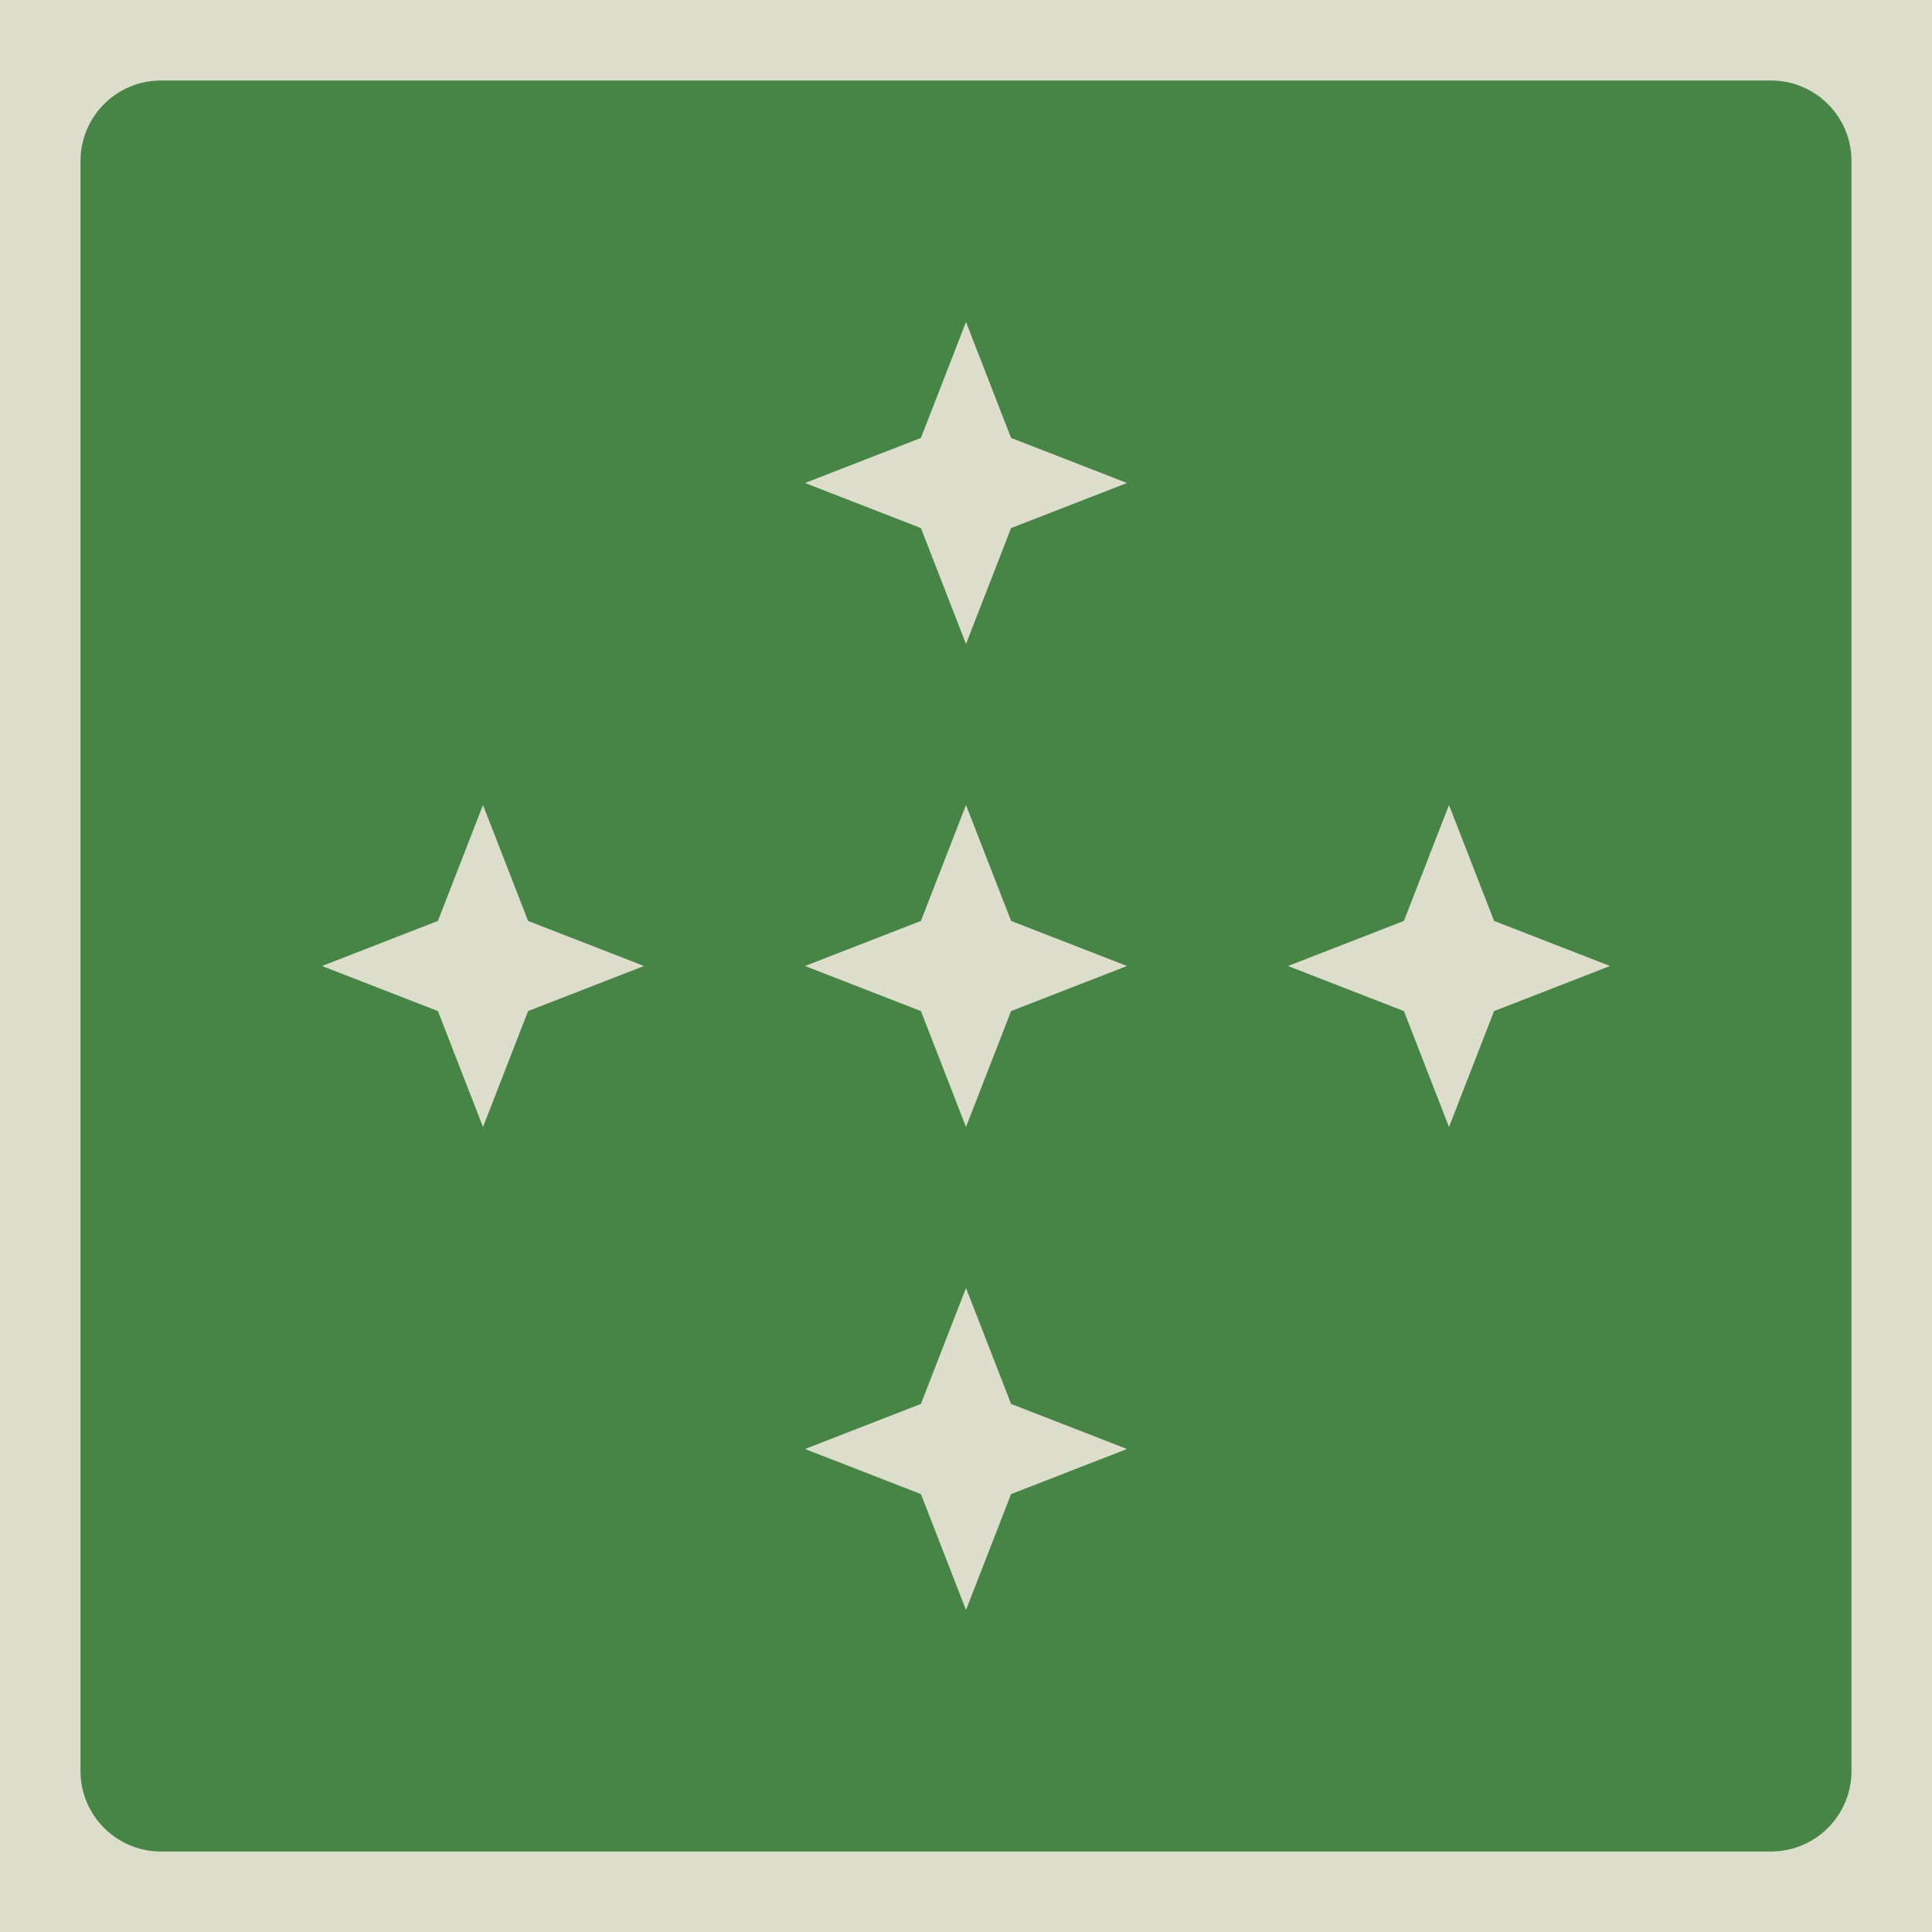
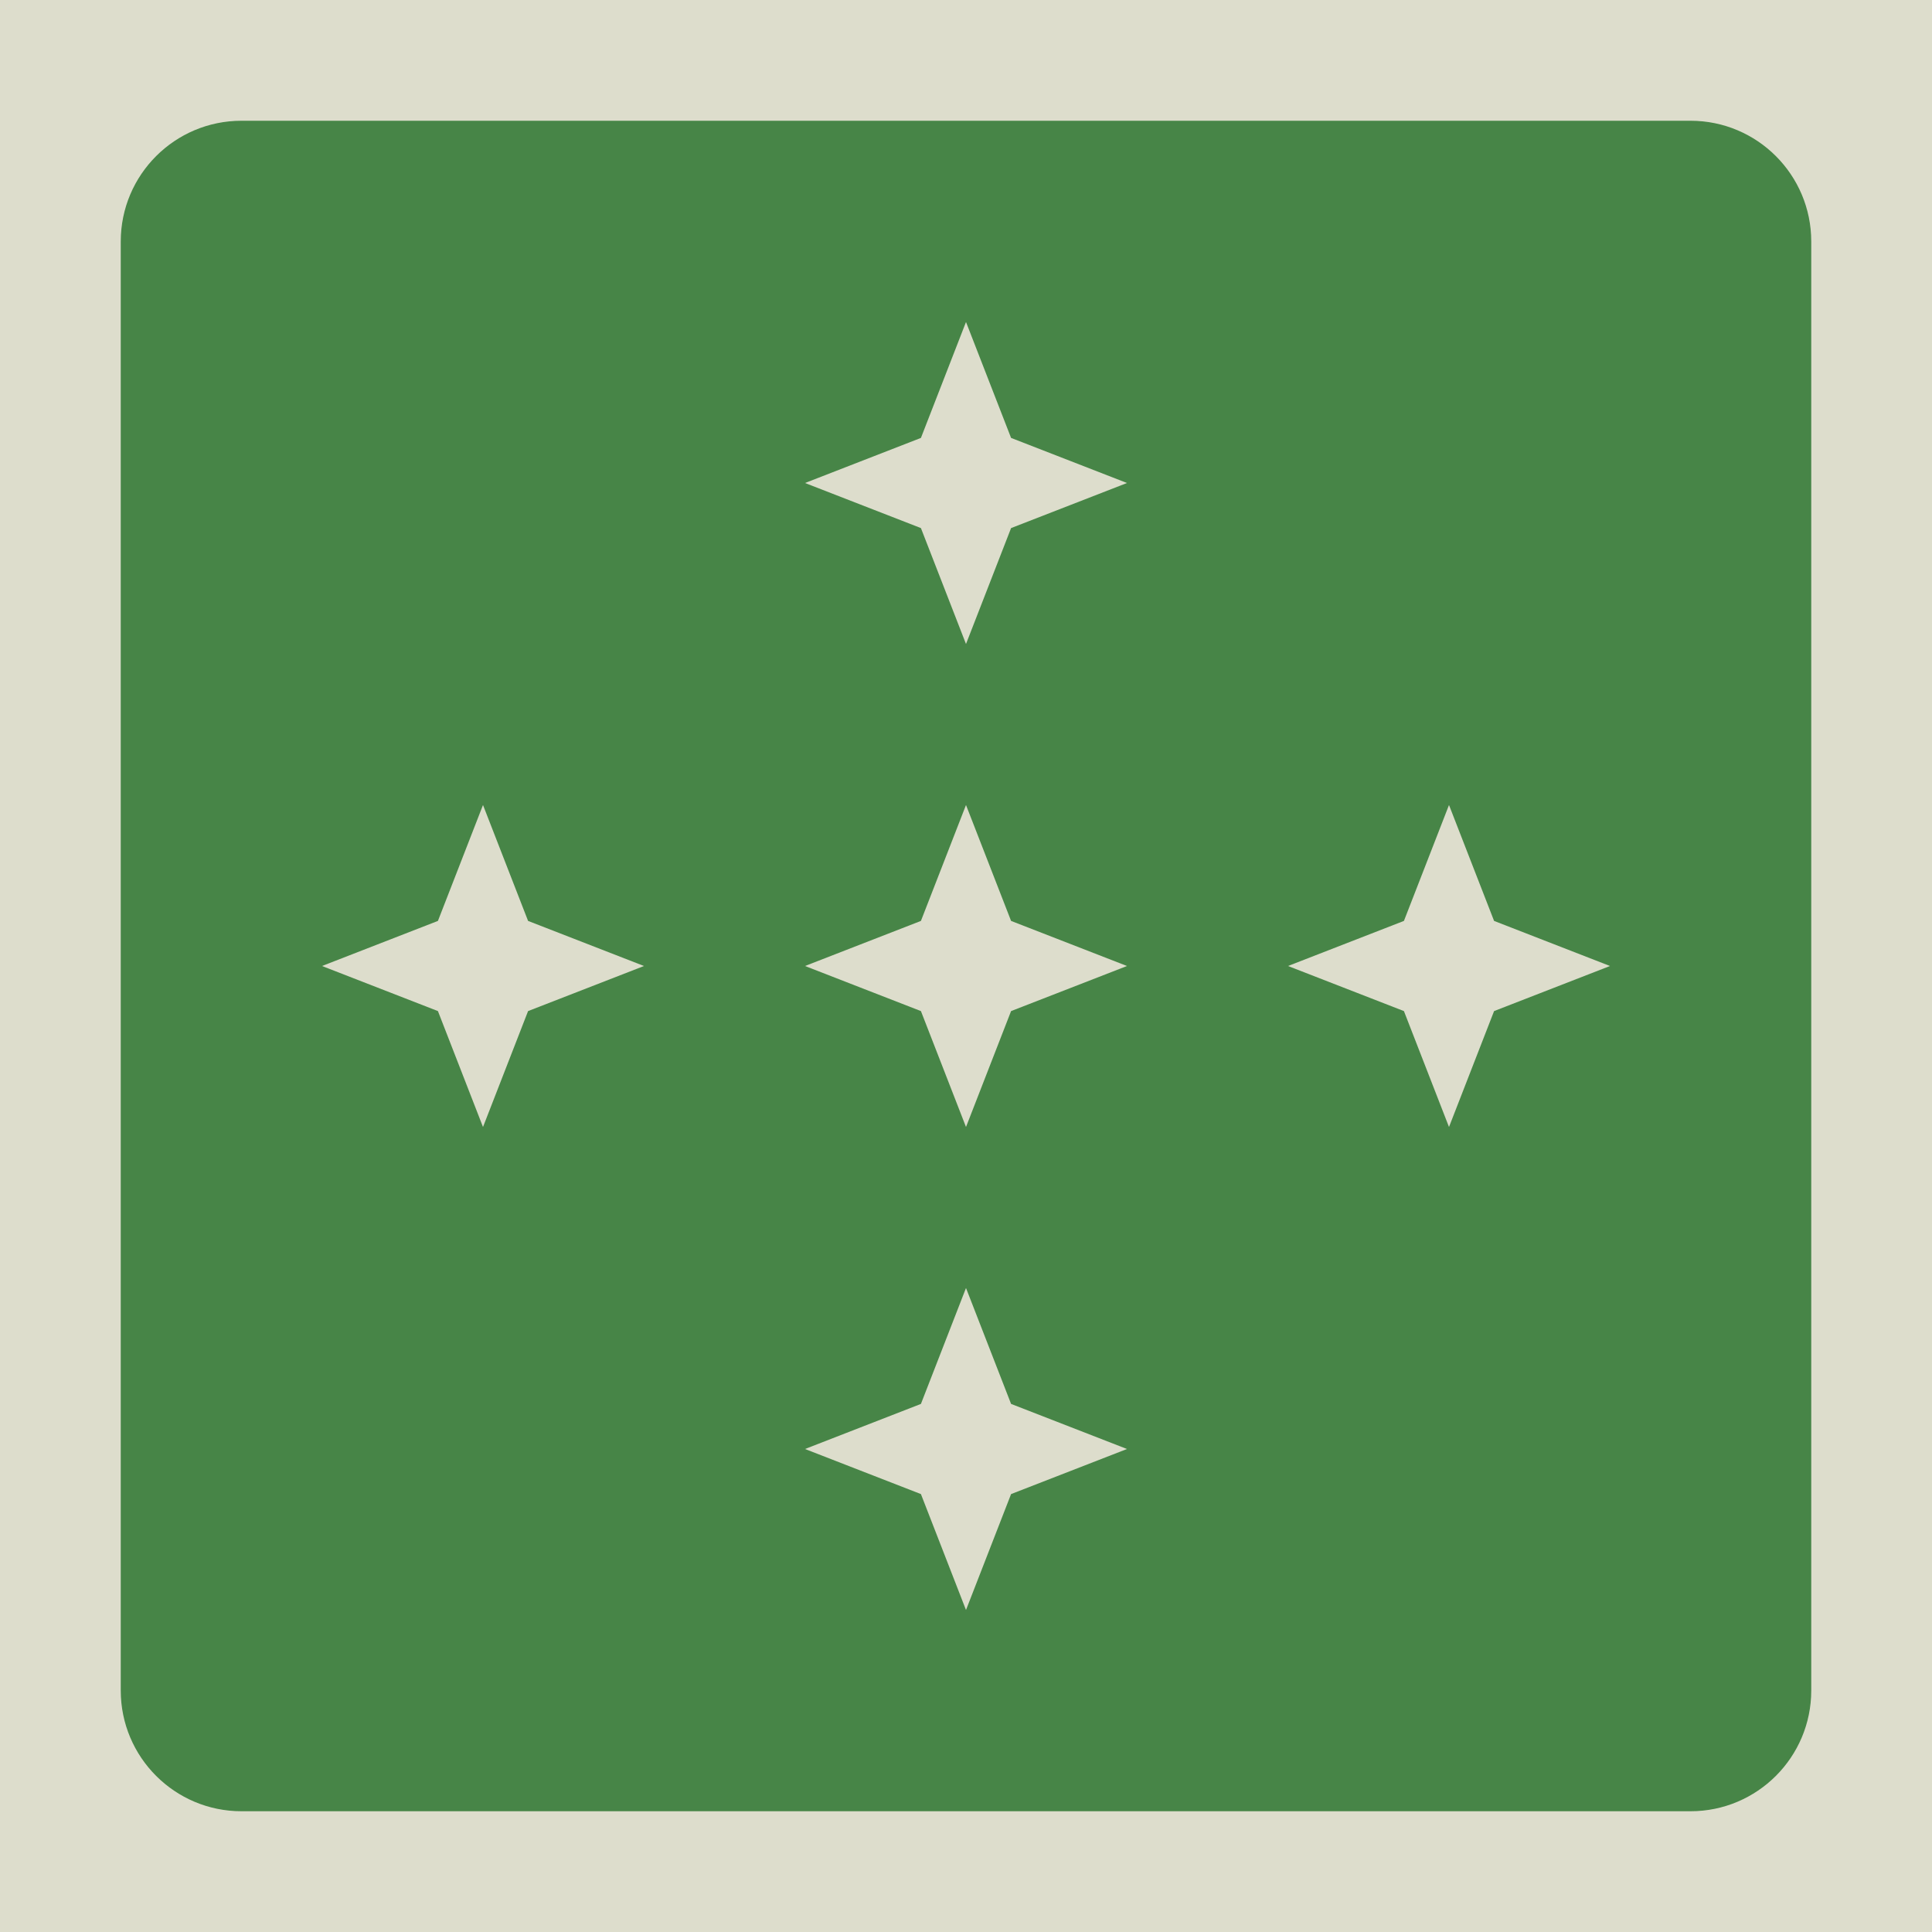
<svg height="1200" width="1200">
  <rect x="0" y="0" width="1200" height="1200" rx="0" fill="#ddddcc" />
-   <rect x="50" y="50" width="1100" height="1100" rx="50" fill="#478547" />
+   <rect x="75" y="75" width="1050" height="1050" rx="75" fill="#478547" />
  <path d="M 300 500 L 328 572 L 400 600 L 328 628 L 300 700 L 272 628 L 200 600 L 272 572 Z" fill="#ddddcc" />
  <path d="M 600 200 L 628 272 L 700 300 L 628 328 L 600 400 L 572 328 L 500 300 L 572 272 Z" fill="#ddddcc" />
  <path d="M 600 500 L 628 572 L 700 600 L 628 628 L 600 700 L 572 628 L 500 600 L 572 572 Z" fill="#ddddcc" />
  <path d="M 900 500 L 928 572 L 1000 600 L 928 628 L 900 700 L 872 628 L 800 600 L 872 572 Z" fill="#ddddcc" />
  <path d="M 600 800 L 628 872 L 700 900 L 628 928 L 600 1000 L 572 928 L 500 900 L 572 872 Z" fill="#ddddcc" />
</svg>
